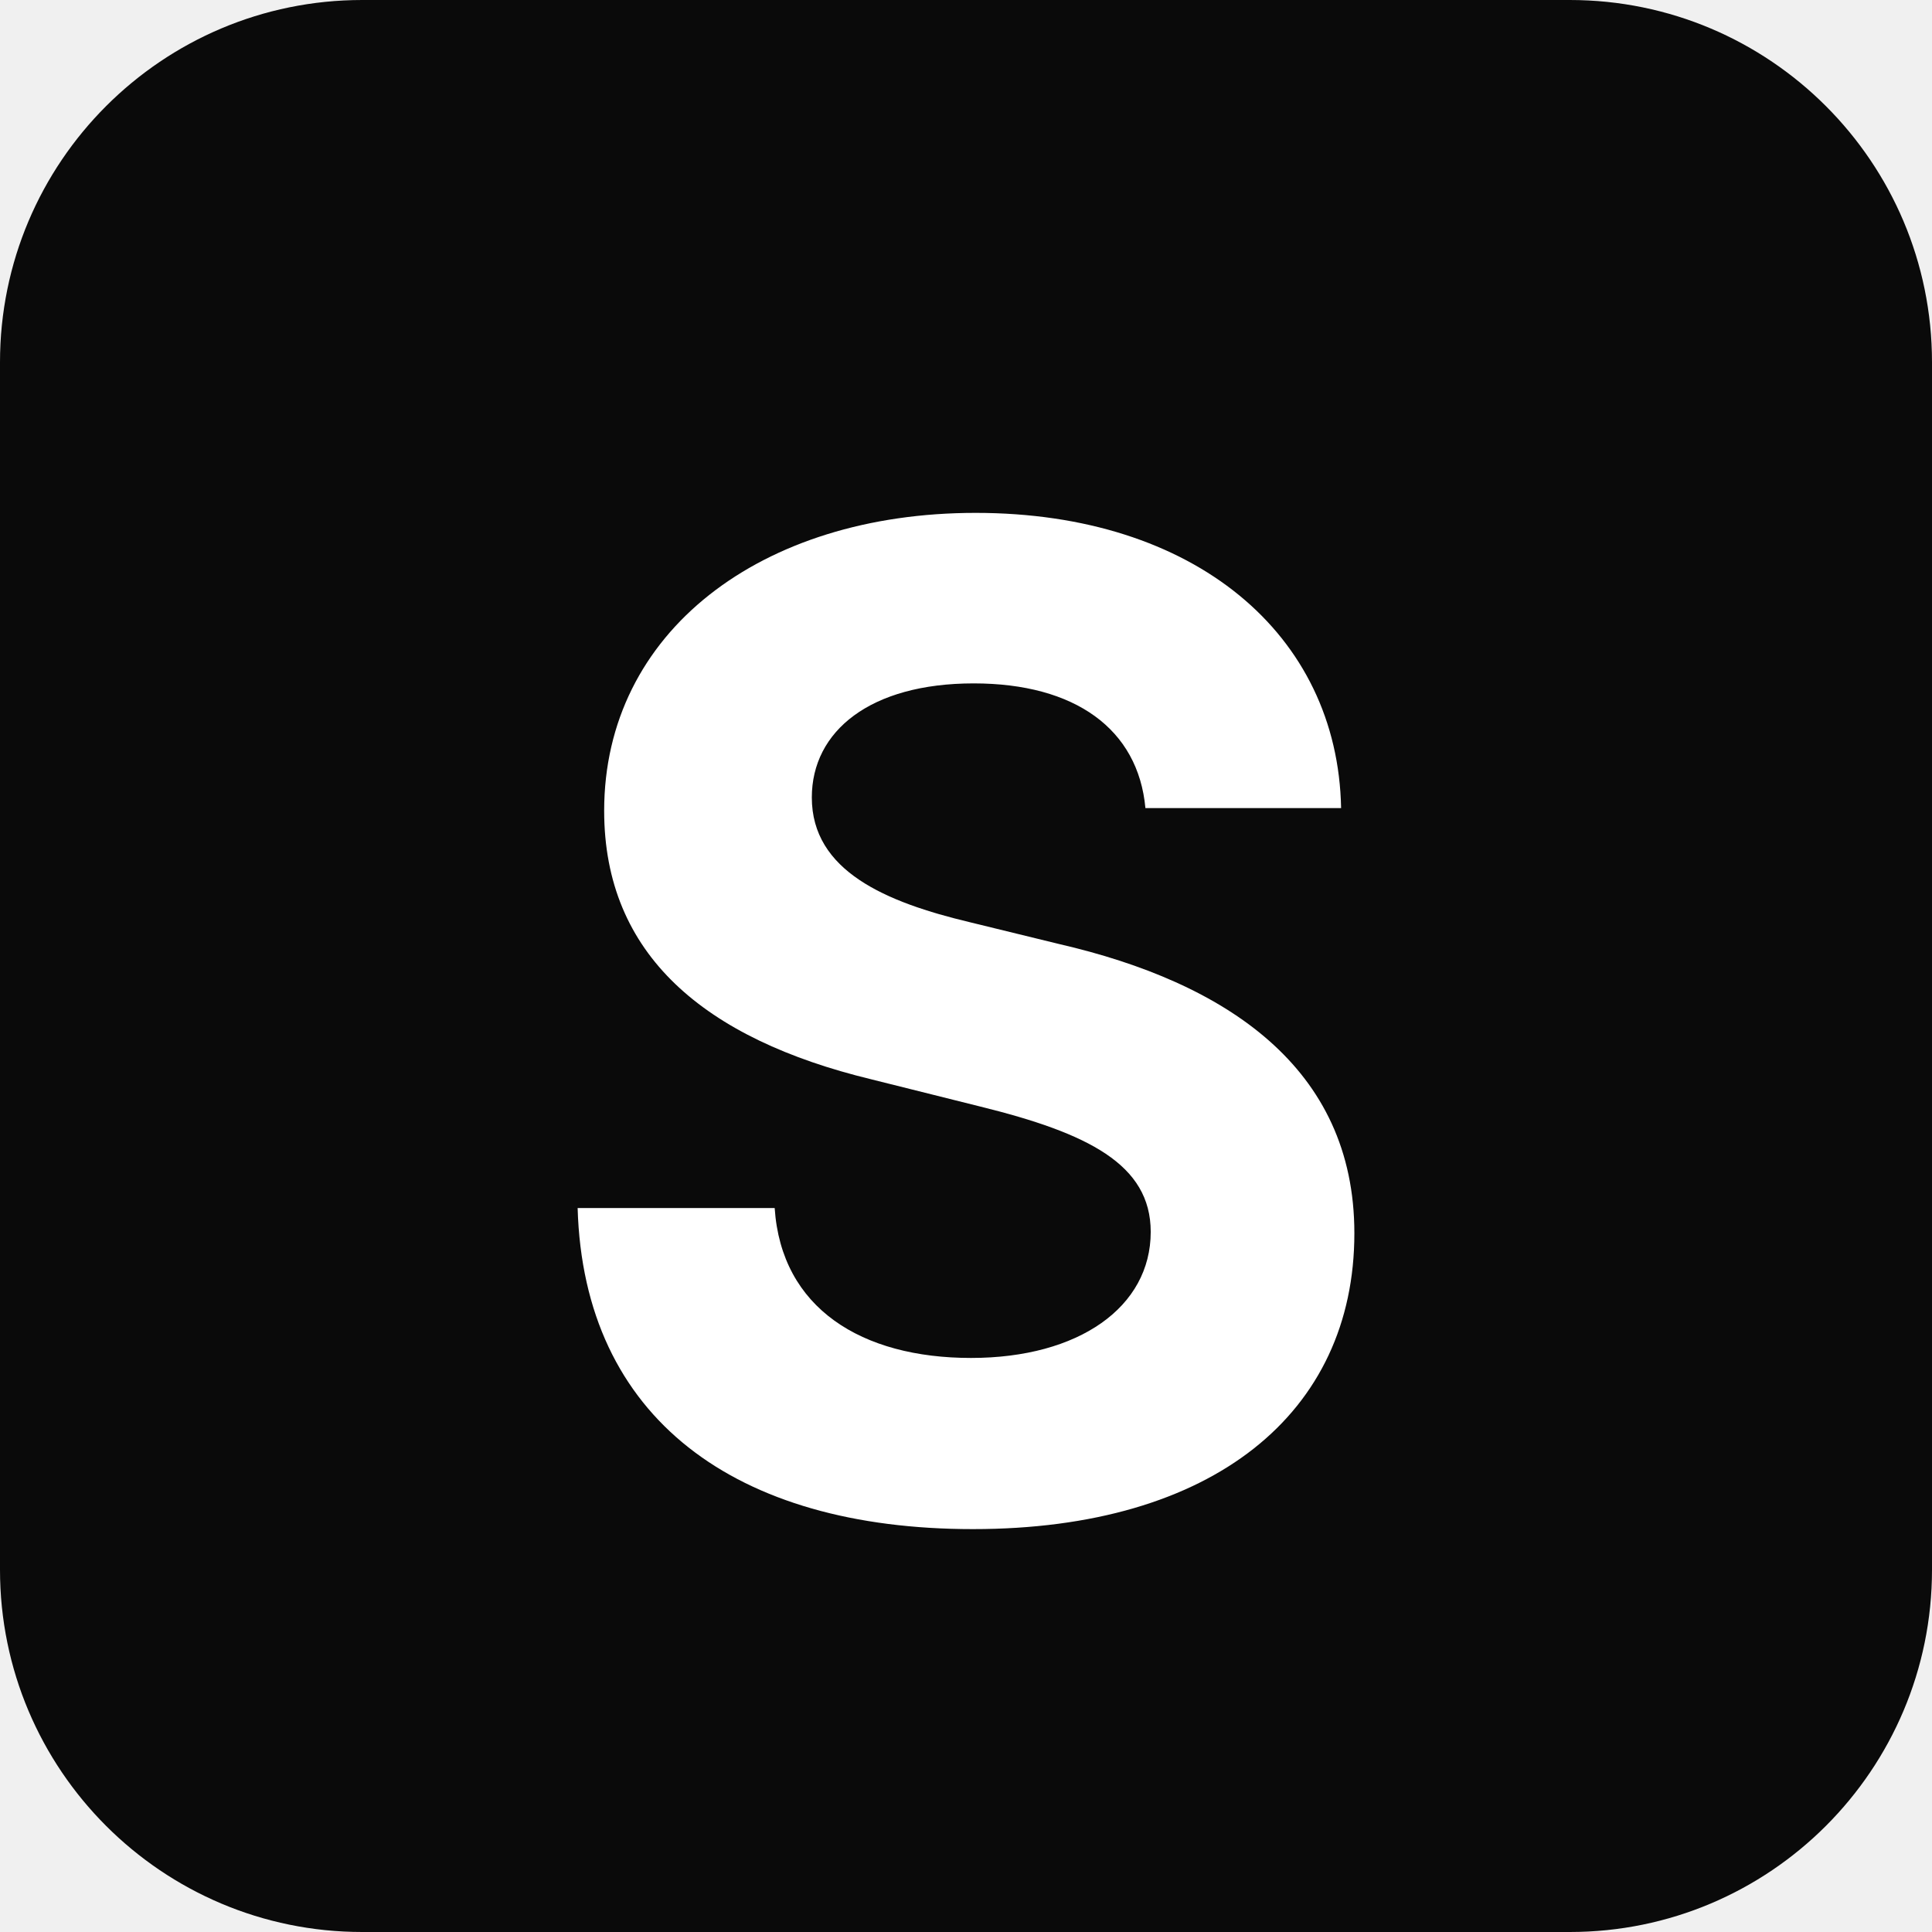
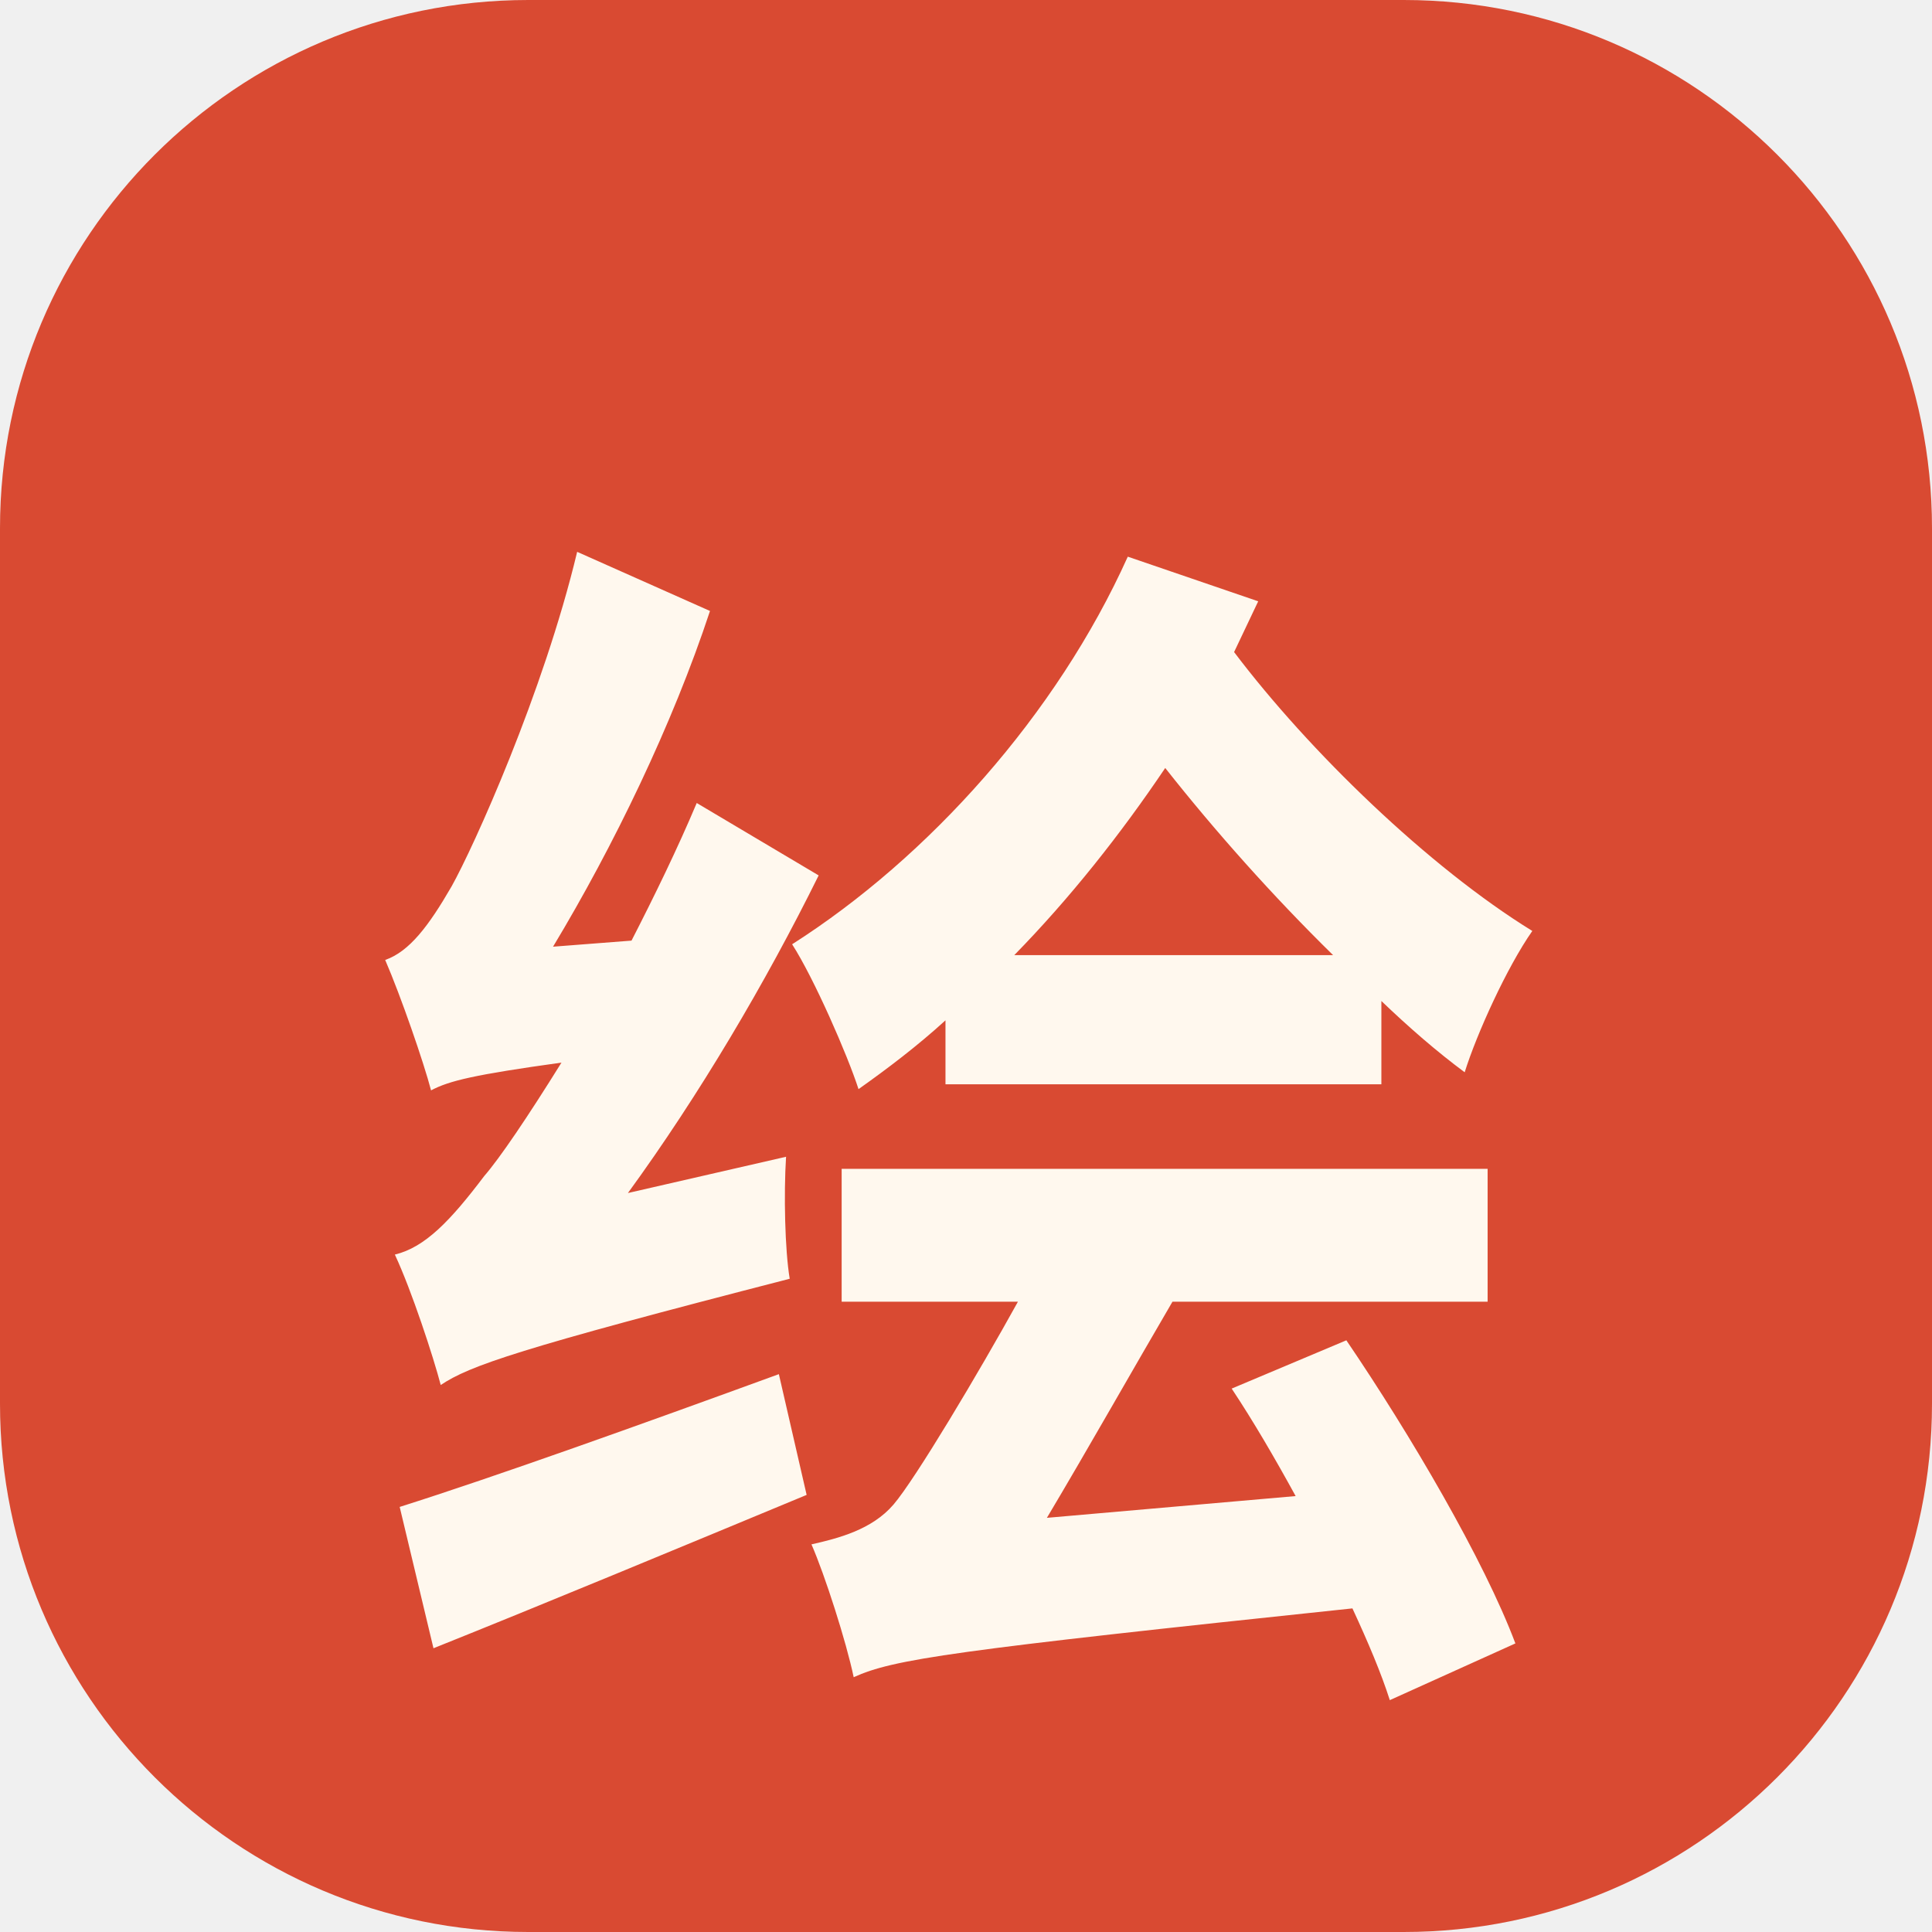
- <svg xmlns="http://www.w3.org/2000/svg" viewBox="0 0 512 512" width="512" height="512" role="img" aria-label="Favicon">
-   <rect width="512" height="512" rx="96" fill="#0a0a0a" />
-   <text x="50%" y="50%" dy="0.04em" text-anchor="middle" dominant-baseline="central" font-family="Inter, ui-sans-serif, system-ui, -apple-system, Segoe UI, Roboto, sans-serif" font-size="360" font-weight="700" fill="#ffffff">S</text>
+ <svg xmlns="http://www.w3.org/2000/svg" viewBox="0 0 512 512" width="512" height="512" role="img" aria-label="绘本星">
+   <rect width="512" height="512" rx="140" fill="#D94A32" />
+   <text x="50%" y="50%" dy="0.08em" text-anchor="middle" dominant-baseline="central" font-family="Nunito, ui-rounded, system-ui, sans-serif" font-size="320" font-weight="800" fill="#FFF8EE">绘</text>
</svg>
